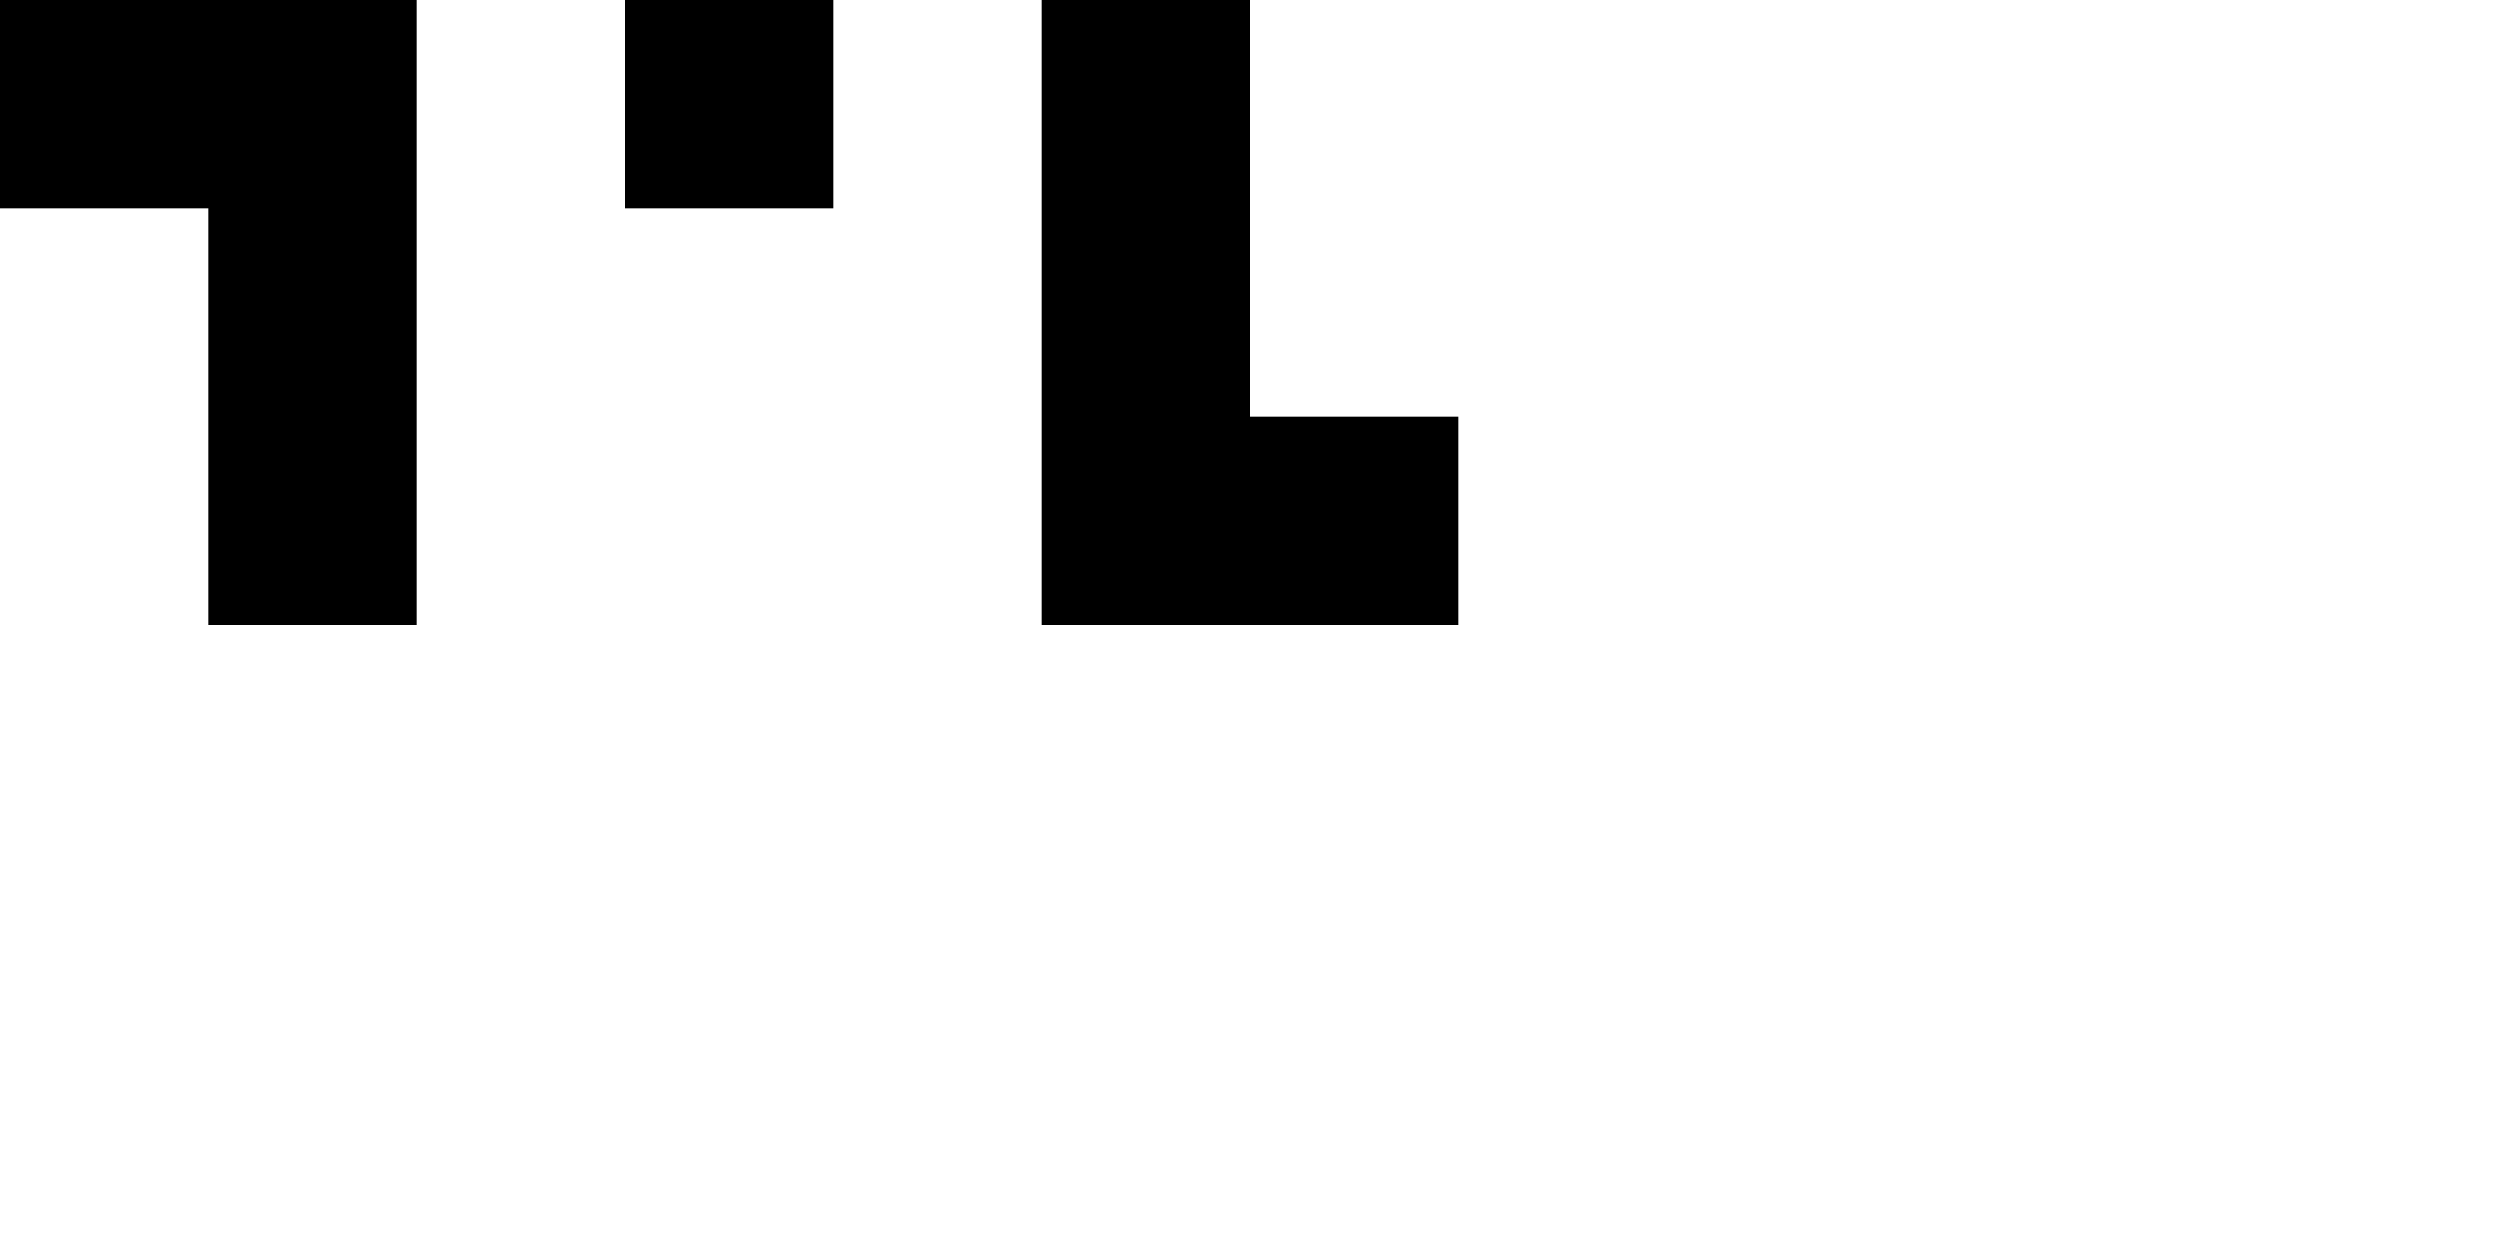
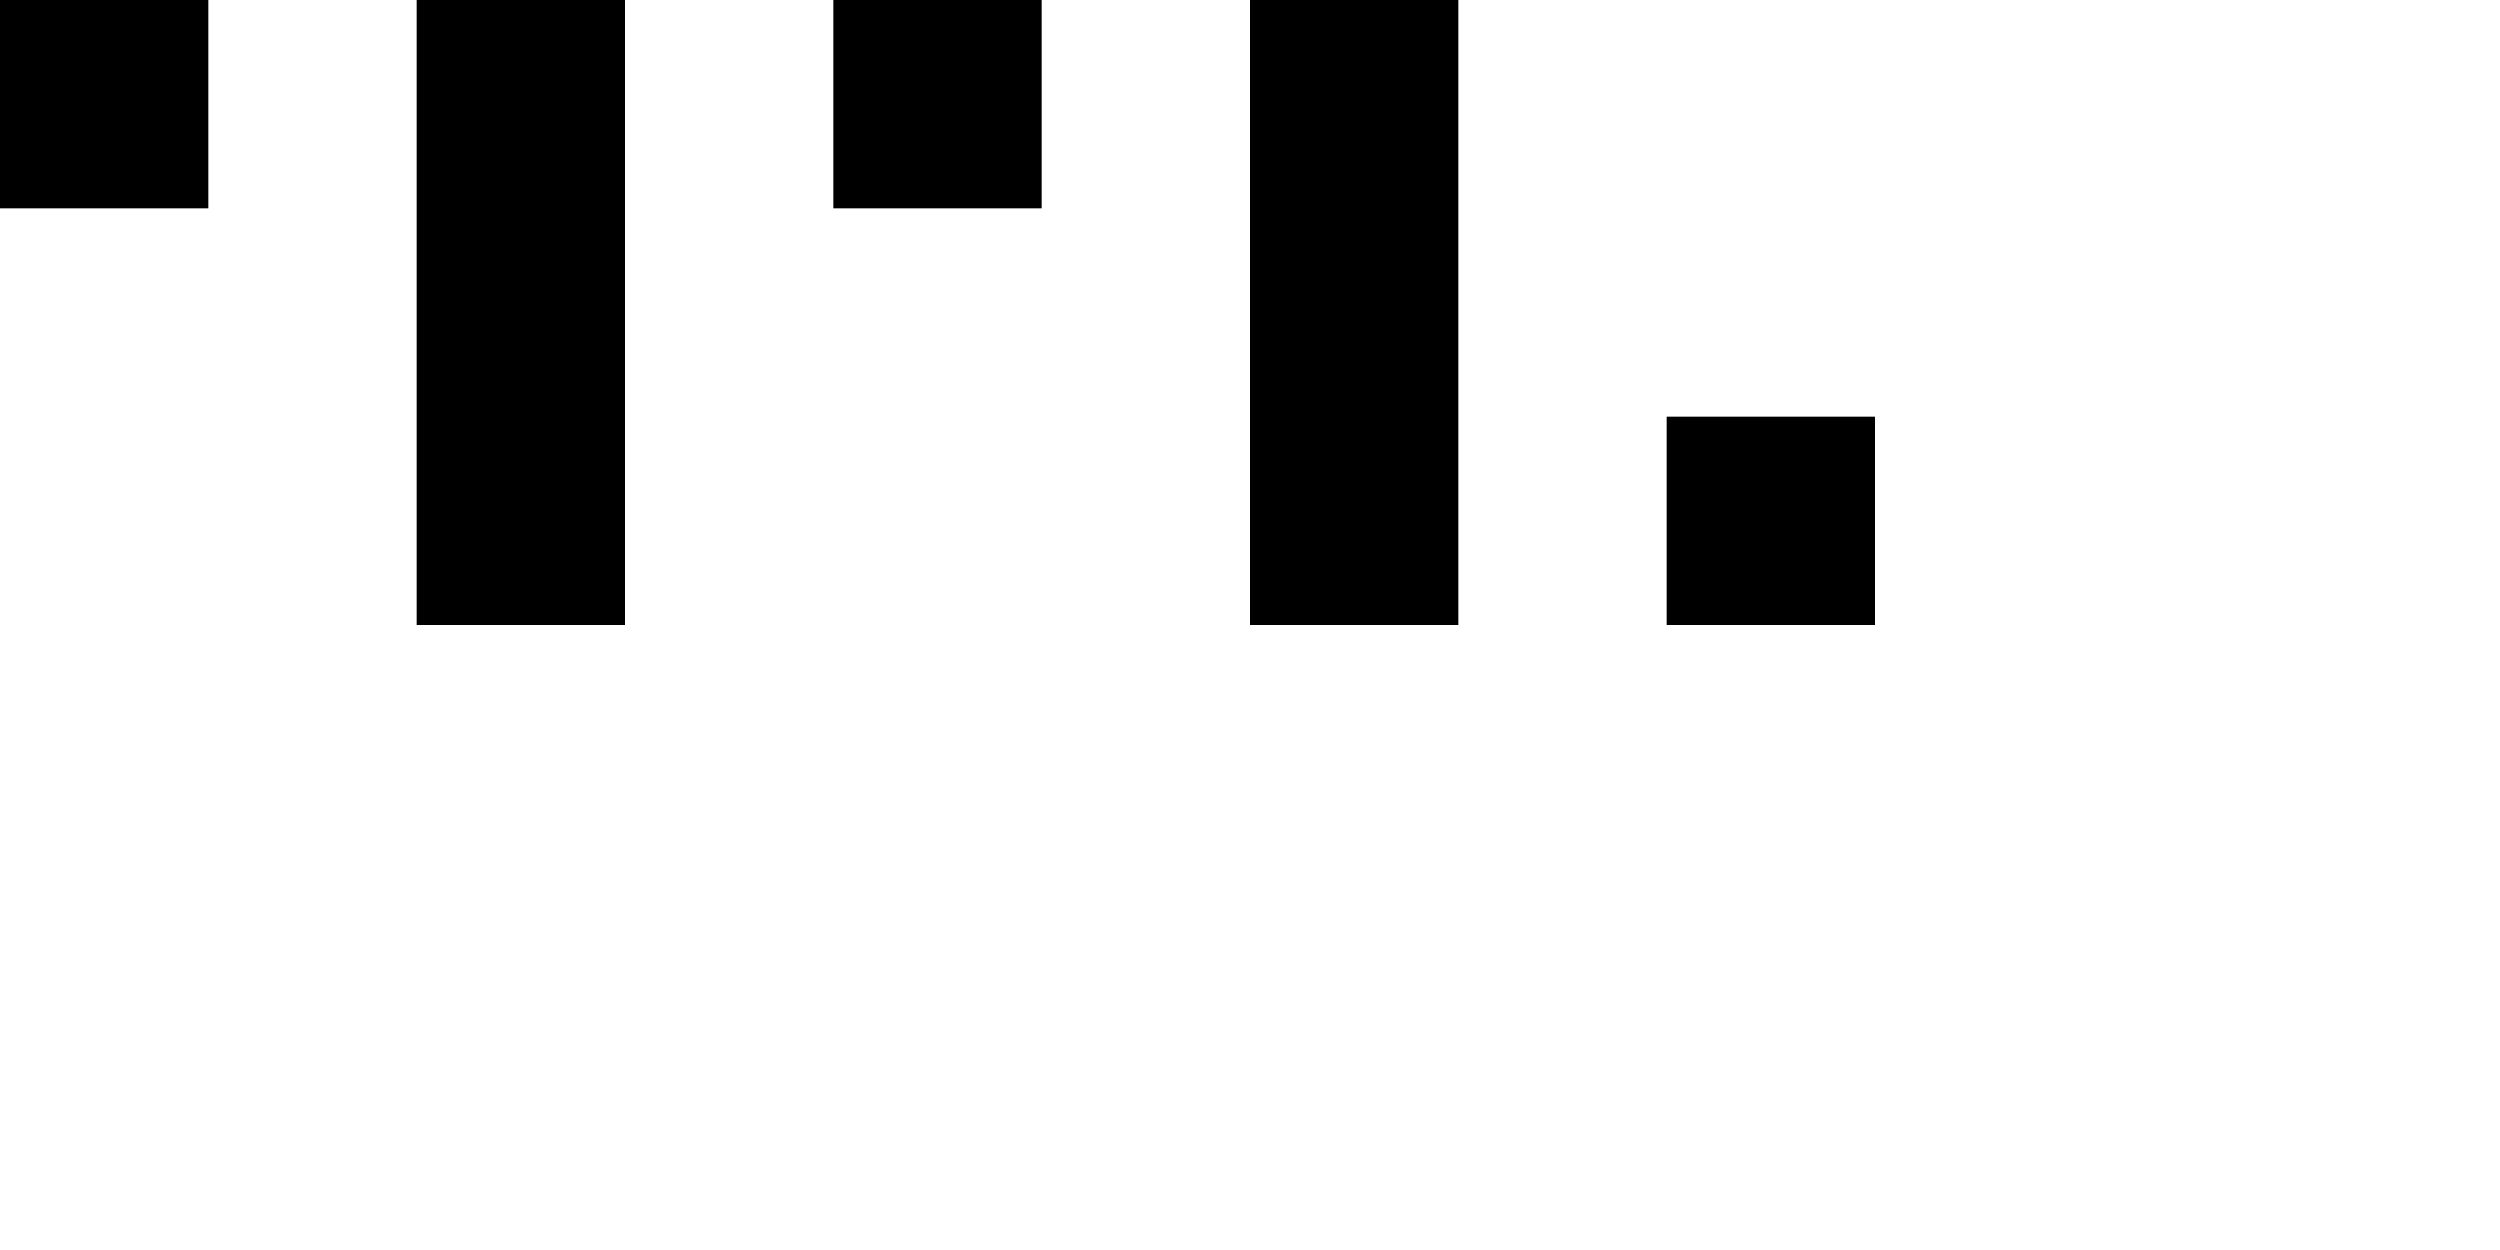
<svg xmlns="http://www.w3.org/2000/svg" viewBox="0 0 6 3" preserveAspectRatio="none">
-   <path d="m 0 0 h 1 v 1.5 l -0.5 0 v -1 h -0.5 v -0.5 z m 1.5 0 l 0.5 0 v 0.5 l -0.5 0 z m 1 0 v 1.5 l 1 0 v -0.5 h -0.5 v -1 h -0.5" />
+   <path d="M 0 0 L 0.5 0 V 0.5 H 0 L 0 0 Z M 1 0 V 1.5 H 1.5 V 0 H 1 M 2 0 V 0.5 H 2.5 V 0 H 2 Z M 3 0 V 1.5 H 3.5 V 0 H 3 Z M 4 1.5 V 1 H 4.5 V 1.5 H 4" />
</svg>
